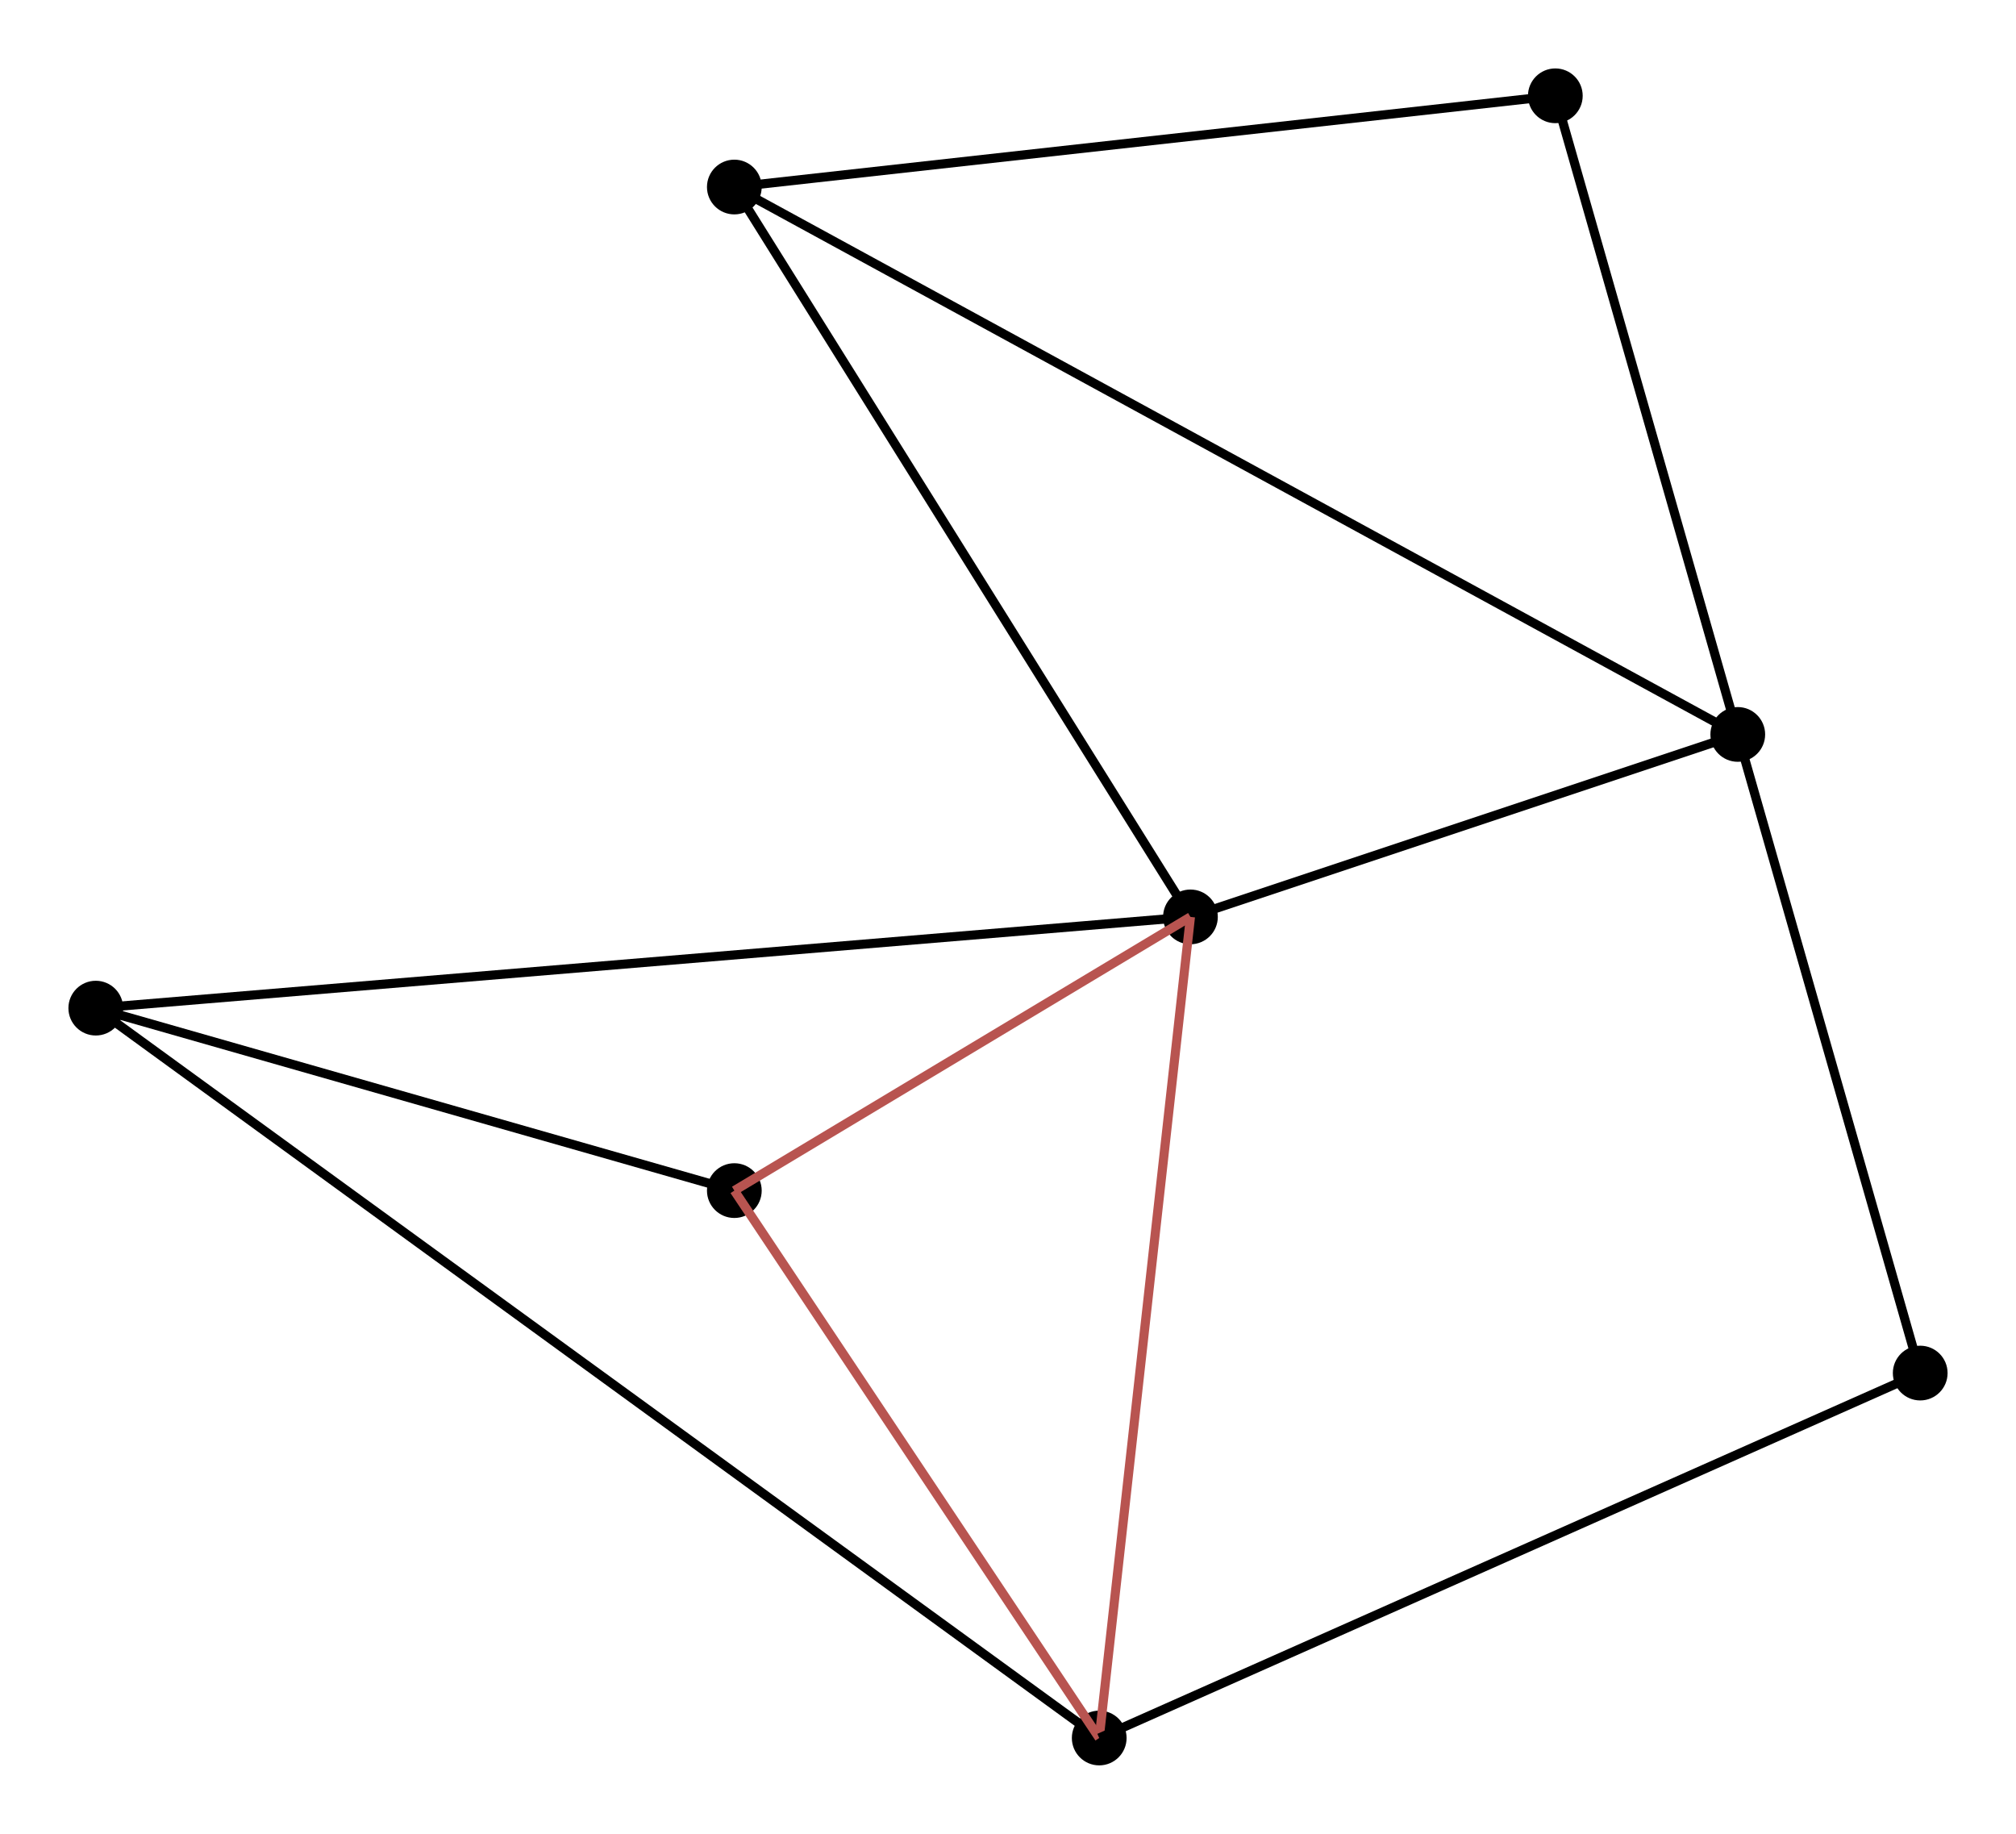
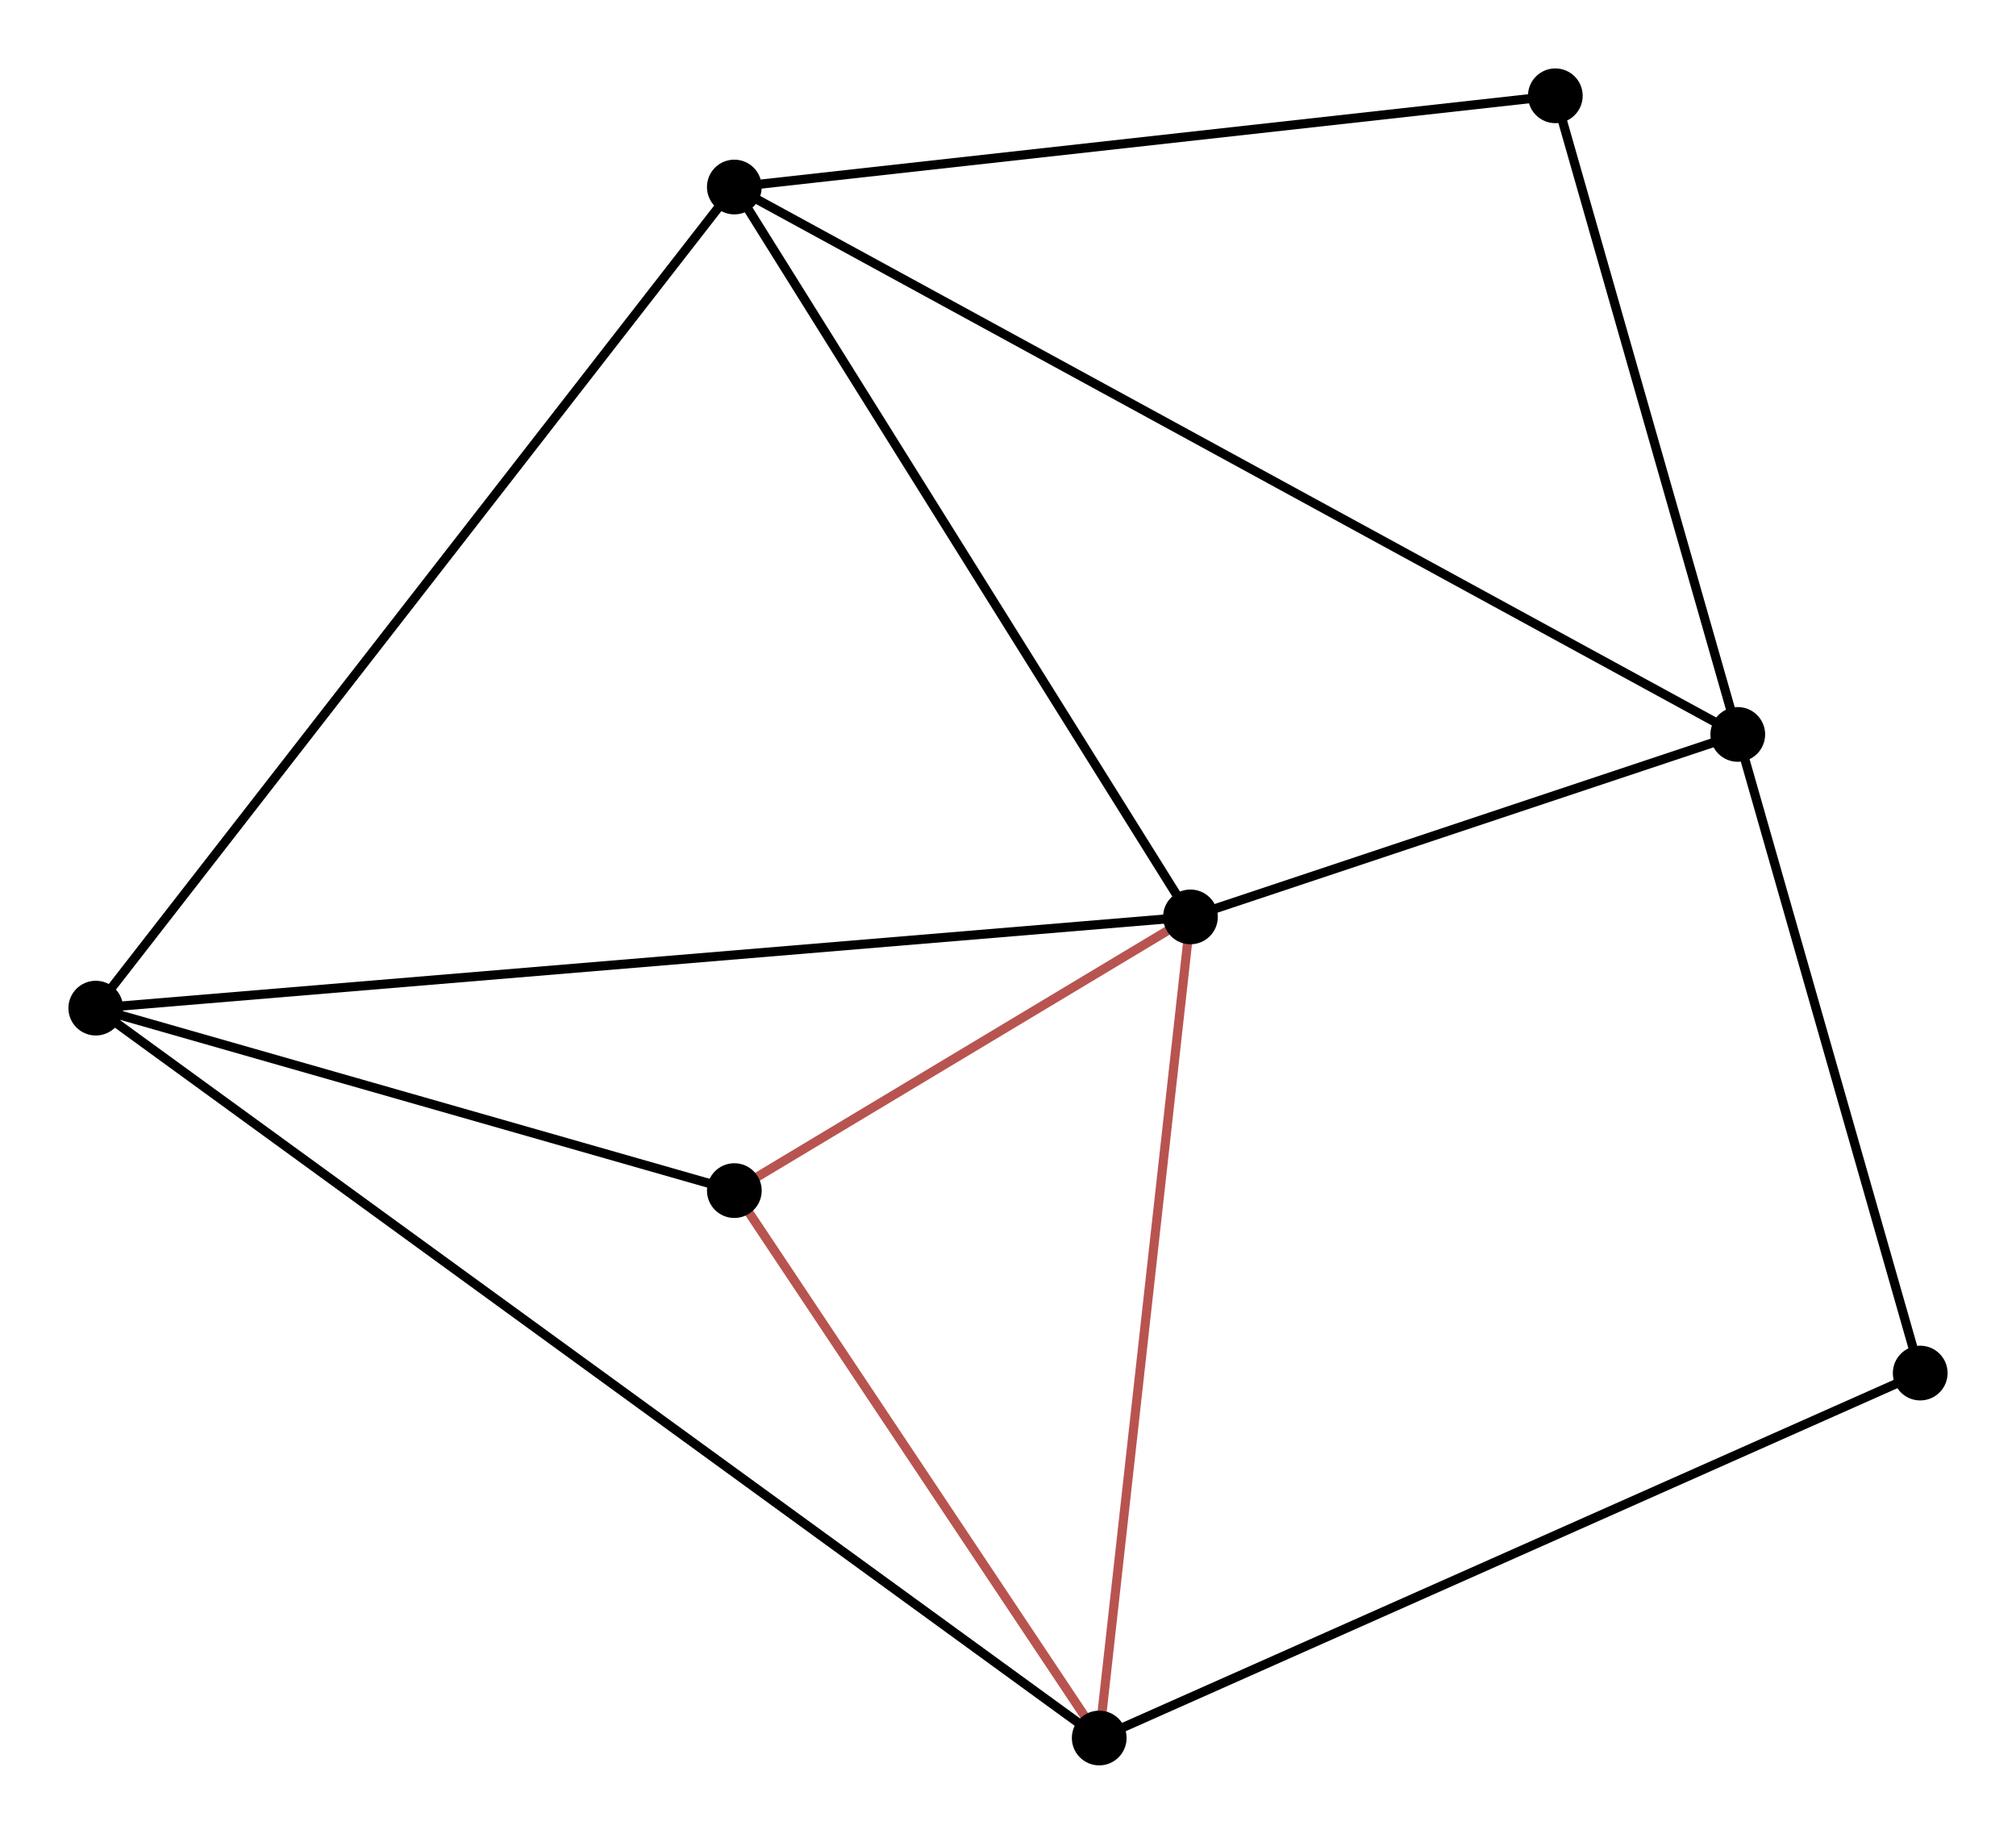
- <svg xmlns="http://www.w3.org/2000/svg" xmlns:html="http://www.w3.org/1999/xhtml" style="background: transparent; background-color: transparent;" version="1.1" width="221px" height="201px" viewBox="-0.5 -0.5 221 201" content="&lt;mxfile&gt;&lt;diagram id=&quot;EQERt_WT36p9gvxMTYaa&quot; name=&quot;ページ1&quot;&gt;7VnLjpswFP0allOBeWbZPGa6GWmkqdR26QEnoCEYOc6rX18b2wHzqDJ5QBZsInyMfe1zDteXYNiz9eGFwDx+xRFKDWBGB8OeGwCAwGe/HDgKwLcdAaxIEgnIKoH35C+SoCnRbRKhjXYjxTilSa6DIc4yFFINg4TgvX7bEqd61ByuUAN4D2HaRH8lEY0FGgC/xH+gZBWryJY3ET1rqG6WU2xiGOG9gIrN2QvDnhGMqbhaH2Yo5dwpXgQDzx29p4URlNFzBgAxYAfTrdybXBc9qs2yJeb8cg+POU74tNPNJ6Ih34jJG0Iej10W/Ygsdiw6p9hSWMG3OzXcOUOWSZrOcIoJAzOcscFTgtgs8KMIyeckmEJaaeeIJGvEpmbtEPEYbyUy3WQw/4nfxOKKoE0aJDM7RCg6VCBJywvCbDZyZLeoXmU26VFJpLkvBVdQXNFaYVBabHWauFSBXUghOlR0GyKgiBlQNiVnMV2ncrsoi75zW5edDHlOeICCvk46NnhLQhnCFhCP9F9+CEohTXb6o9C2XTlU6FLy6uu8nnhWU1BIVojKUTXSTss4i0d7NHeHuZ0ODXowtzOK0pVxvJoqZn+quKMqHaoAs65Kf+dAU4QezgFPQCINa8/s7Y6GcxnwRlt22RLotgx6tKU/hC39pi1vXrGcy4A/2rLrDHNr2XLSny+DUZWuZFGv99z+VJl8OVmwAL85V99YVSLbf4q2e2rPD5JM0TpWWxU2JXiD7AOa2ccdKvuoCuQSSgOd0clwjLaUGcMxal3OaM2jk0ciFAxGqH2FRTVGrcH4dB6JT+dyPq2aQ717MFo9Bw1gL4MQhSE/zijBn6jS8xG4jnuNBv5gGnz9JLuBC62Wx3qwutca38c6C9/a38WW3eMLWXCjguAuyfZOqaHlfVDZs/8HA1xRkoH7n3d3kqAtNw32V1FLKjpbAv8xKo6gSedwjr64gntiltYrDme4t4yWLBH0RClrlt9xxder8mO4vfgH&lt;/diagram&gt;&lt;/mxfile&gt;">
+ <svg xmlns="http://www.w3.org/2000/svg" xmlns:html="http://www.w3.org/1999/xhtml" style="background: transparent; background-color: transparent;" version="1.1" width="221px" height="201px" viewBox="-0.5 -0.5 221 201" content="&lt;mxfile&gt;&lt;diagram id=&quot;EQERt_WT36p9gvxMTYaa&quot; name=&quot;ページ1&quot;&gt;7VrZbpwwFP2aeWwEGAZ47CxJXypFSqW2jw54BhQGI+NZ6NfXYJudiNlgIvGS+B7v51xfL8wMLHenFwIj7yd2UTDTFPc0A6uZpgFTZ39TIOGArQIObInvckgtgDf/HxKgItC976K4UpBiHFA/qoIODkPk0AoGCcHHarENDqq9RnCLGsCbA4Mm+tt3qcdRSzML/Afyt57sWZ3bPGcHZWHRROxBFx85lE0OrGdgSTCmPLU7LVGQcid54Qw8d+TmAyMopL0qCCVimsjJIZfNVZghDtm/hUd3AbNUlmTtkuQPM5Qn1ZD238yeS3OV6qzkVlK2XhHxd4gikoPu91SRojOGPPtBIPI3LLnEASbZ4MDGcpDjMDymBH+gUs67ZehGWqNJgeQa74kjJimmTSHZIlFKiJdOv1RN0PaCMBs1SVgBggJI/UPVFaDwqG1eriCdJQTvHRpYl2tglSVQv5AAZlMAdT6WAmKRXKSAZnxVCSTfZQ300STgTRxgsBeNNiRhsTJKk0eYRNhPJ7aIPxB1PEFTzPeJNAxl+YisD2z+sZAlw7IRGouZsarxKogniLUC37Mu0zYJppCW7KgknYPSPkpiLuIQRr/wKx9c1mmnEAdEKDp9yrHMlbteUnXWY7HzSMgrbToSuyoyGWevi889uZdfglv7oKjKdSl4Nau85jzLJvi6ELVqpOXD6MUjmJy7w7n1Dg0GcG59EqUr4sxrqijDqWJMqnSooil1VYbbB5oiDLAPPNLxZD65ZZdbalW3tAZ0S3MMt2y5udz8xNKXAXNyy649zKhFS3s4v7QmVbqCRf28Zwynin12sOi44ytPRm7f8prfK/pozehjjBV91CueTawqo/Z4jLYcM8ZjVL2c0ZqP2o9EqDYaoeAKF73/y14vPlveqsfj8/woegMG2l4qRztzqdNdoPPQVXuqVMFw23uLCr1XuvkYC91qevl4n0QuDpzf2HmpuhXp423uLZc1azRKr/jWqlcZ1e5HaI2XSw6k4D6EMrP4MM5f4YtfF4D1fw==&lt;/diagram&gt;&lt;/mxfile&gt;">
  <defs>
    <html:style id="MJX-SVG-styles">
mjx-container[jax="SVG"] {
  direction: ltr;
}

mjx-container[jax="SVG"] &gt; svg {
  overflow: visible;
  min-height: 1px;
  min-width: 1px;
}

mjx-container[jax="SVG"] &gt; svg a {
  fill: blue;
  stroke: blue;
}

mjx-container[jax="SVG"][display="true"] {
  display: block;
  text-align: center;
  margin: 1em 0;
}

mjx-container[jax="SVG"][display="true"][width="full"] {
  display: flex;
}

mjx-container[jax="SVG"][justify="left"] {
  text-align: left;
}

mjx-container[jax="SVG"][justify="right"] {
  text-align: right;
}

g[data-mml-node="merror"] &gt; g {
  fill: red;
  stroke: red;
}

g[data-mml-node="merror"] &gt; rect[data-background] {
  fill: yellow;
  stroke: none;
}

g[data-mml-node="mtable"] &gt; line[data-line], svg[data-table] &gt; g &gt; line[data-line] {
  stroke-width: 70px;
  fill: none;
}

g[data-mml-node="mtable"] &gt; rect[data-frame], svg[data-table] &gt; g &gt; rect[data-frame] {
  stroke-width: 70px;
  fill: none;
}

g[data-mml-node="mtable"] &gt; .mjx-dashed, svg[data-table] &gt; g &gt; .mjx-dashed {
  stroke-dasharray: 140;
}

g[data-mml-node="mtable"] &gt; .mjx-dotted, svg[data-table] &gt; g &gt; .mjx-dotted {
  stroke-linecap: round;
  stroke-dasharray: 0,140;
}

g[data-mml-node="mtable"] &gt; g &gt; svg {
  overflow: visible;
}

[jax="SVG"] mjx-tool {
  display: inline-block;
  position: relative;
  width: 0;
  height: 0;
}

[jax="SVG"] mjx-tool &gt; mjx-tip {
  position: absolute;
  top: 0;
  left: 0;
}

mjx-tool &gt; mjx-tip {
  display: inline-block;
  padding: .2em;
  border: 1px solid #888;
  font-size: 70%;
  background-color: #F8F8F8;
  color: black;
  box-shadow: 2px 2px 5px #AAAAAA;
}

g[data-mml-node="maction"][data-toggle] {
  cursor: pointer;
}

mjx-status {
  display: block;
  position: fixed;
  left: 1em;
  bottom: 1em;
  min-width: 25%;
  padding: .2em .4em;
  border: 1px solid #888;
  font-size: 90%;
  background-color: #F8F8F8;
  color: black;
}

foreignObject[data-mjx-xml] {
  font-family: initial;
  line-height: normal;
  overflow: visible;
}

mjx-container[jax="SVG"] path[data-c], mjx-container[jax="SVG"] use[data-c] {
  stroke-width: 3;
}
</html:style>
  </defs>
  <g>
    <g>
+       <path d="M 130 100 L 120 190" fill="none" stroke="#b85450" stroke-miterlimit="10" pointer-events="stroke" style="stroke: light-dark(rgb(184, 84, 80), rgb(215, 129, 126));" />
+     </g>
+     <g>
+       <path d="M 120 190 L 80 130" fill="none" stroke="#b85450" stroke-miterlimit="10" pointer-events="stroke" style="stroke: light-dark(rgb(184, 84, 80), rgb(215, 129, 126));" />
+     </g>
+     <g>
+       <path d="M 80 130 L 130 100" fill="none" stroke="#b85450" stroke-miterlimit="10" pointer-events="stroke" style="stroke: light-dark(rgb(184, 84, 80), rgb(215, 129, 126));" />
+     </g>
+     <g>
      <ellipse cx="80" cy="20" rx="3" ry="3" fill="#000000" stroke="none" pointer-events="all" style="fill: light-dark(rgb(0, 0, 0), rgb(255, 255, 255));" />
      <rect x="70" y="10" width="20" height="20" fill="none" stroke="none" pointer-events="all" />
    </g>
    <g>
      <path d="M 10 110 L 130 100" fill="none" stroke="#000000" stroke-miterlimit="10" pointer-events="stroke" style="stroke: light-dark(rgb(0, 0, 0), rgb(255, 255, 255));" />
    </g>
    <g>
      <ellipse cx="10" cy="110" rx="3" ry="3" fill="#000000" stroke="none" pointer-events="all" style="fill: light-dark(rgb(0, 0, 0), rgb(255, 255, 255));" />
      <rect x="0" y="100" width="20" height="20" fill="none" stroke="none" pointer-events="all" />
    </g>
    <g>
      <ellipse cx="130" cy="100" rx="3" ry="3" fill="#000000" stroke="none" pointer-events="all" style="fill: light-dark(rgb(0, 0, 0), rgb(255, 255, 255));" />
      <rect x="120" y="90" width="20" height="20" fill="none" stroke="none" pointer-events="all" />
    </g>
    <g>
      <ellipse cx="170" cy="10" rx="3" ry="3" fill="#000000" stroke="none" pointer-events="all" style="fill: light-dark(rgb(0, 0, 0), rgb(255, 255, 255));" />
      <rect x="160" y="0" width="20" height="20" fill="none" stroke="none" pointer-events="all" />
    </g>
    <g>
      <path d="M 190 80 L 130 100" fill="none" stroke="#000000" stroke-miterlimit="10" pointer-events="stroke" style="stroke: light-dark(rgb(0, 0, 0), rgb(255, 255, 255));" />
    </g>
    <g>
      <ellipse cx="190" cy="80" rx="3" ry="3" fill="#000000" stroke="none" pointer-events="all" style="fill: light-dark(rgb(0, 0, 0), rgb(255, 255, 255));" />
      <rect x="180" y="70" width="20" height="20" fill="none" stroke="none" pointer-events="all" />
    </g>
    <g>
      <path d="M 120 190 L 10 110" fill="none" stroke="#000000" stroke-miterlimit="10" pointer-events="stroke" style="stroke: light-dark(rgb(0, 0, 0), rgb(255, 255, 255));" />
    </g>
    <g>
      <ellipse cx="120" cy="190" rx="3" ry="3" fill="#000000" stroke="none" pointer-events="all" style="fill: light-dark(rgb(0, 0, 0), rgb(255, 255, 255));" />
      <rect x="110" y="180" width="20" height="20" fill="none" stroke="none" pointer-events="all" />
    </g>
    <g>
      <ellipse cx="210" cy="150" rx="3" ry="3" fill="#000000" stroke="none" pointer-events="all" style="fill: light-dark(rgb(0, 0, 0), rgb(255, 255, 255));" />
      <rect x="200" y="140" width="20" height="20" fill="none" stroke="none" pointer-events="all" />
    </g>
    <g>
      <path d="M 80 20 L 170 10" fill="none" stroke="#000000" stroke-miterlimit="10" pointer-events="stroke" style="stroke: light-dark(rgb(0, 0, 0), rgb(255, 255, 255));" />
    </g>
    <g>
      <path d="M 190 80 L 170 10" fill="none" stroke="#000000" stroke-miterlimit="10" pointer-events="stroke" style="stroke: light-dark(rgb(0, 0, 0), rgb(255, 255, 255));" />
    </g>
    <g>
      <path d="M 190 80 L 80 20" fill="none" stroke="#000000" stroke-miterlimit="10" pointer-events="stroke" style="stroke: light-dark(rgb(0, 0, 0), rgb(255, 255, 255));" />
    </g>
    <g>
      <path d="M 130 100 L 80 20" fill="none" stroke="#000000" stroke-miterlimit="10" pointer-events="stroke" style="stroke: light-dark(rgb(0, 0, 0), rgb(255, 255, 255));" />
    </g>
    <g>
-       <path d="M 130 100 L 120 190" fill="none" stroke="#b85450" stroke-miterlimit="10" pointer-events="stroke" style="stroke: light-dark(rgb(184, 84, 80), rgb(215, 129, 126));" />
-     </g>
-     <g>
      <path d="M 80 130 L 10 110" fill="none" stroke="#000000" stroke-miterlimit="10" pointer-events="stroke" style="stroke: light-dark(rgb(0, 0, 0), rgb(255, 255, 255));" />
    </g>
    <g>
      <ellipse cx="80" cy="130" rx="3" ry="3" fill="#000000" stroke="none" pointer-events="all" style="fill: light-dark(rgb(0, 0, 0), rgb(255, 255, 255));" />
      <rect x="70" y="120" width="20" height="20" fill="none" stroke="none" pointer-events="all" />
    </g>
    <g>
-       <path d="M 120 190 L 80 130" fill="none" stroke="#b85450" stroke-miterlimit="10" pointer-events="stroke" style="stroke: light-dark(rgb(184, 84, 80), rgb(215, 129, 126));" />
-     </g>
-     <g>
-       <path d="M 80 130 L 130 100" fill="none" stroke="#b85450" stroke-miterlimit="10" pointer-events="stroke" style="stroke: light-dark(rgb(184, 84, 80), rgb(215, 129, 126));" />
-     </g>
-     <g>
      <path d="M 210 150 L 190 80" fill="none" stroke="#000000" stroke-miterlimit="10" pointer-events="stroke" style="stroke: light-dark(rgb(0, 0, 0), rgb(255, 255, 255));" />
    </g>
    <g>
      <path d="M 120 190 L 210 150" fill="none" stroke="#000000" stroke-miterlimit="10" pointer-events="stroke" style="stroke: light-dark(rgb(0, 0, 0), rgb(255, 255, 255));" />
    </g>
+     <g>
+       <path d="M 80 20 L 10 110" fill="none" stroke="#000000" stroke-miterlimit="10" pointer-events="stroke" style="stroke: light-dark(rgb(0, 0, 0), rgb(255, 255, 255));" />
+     </g>
  </g>
</svg>
